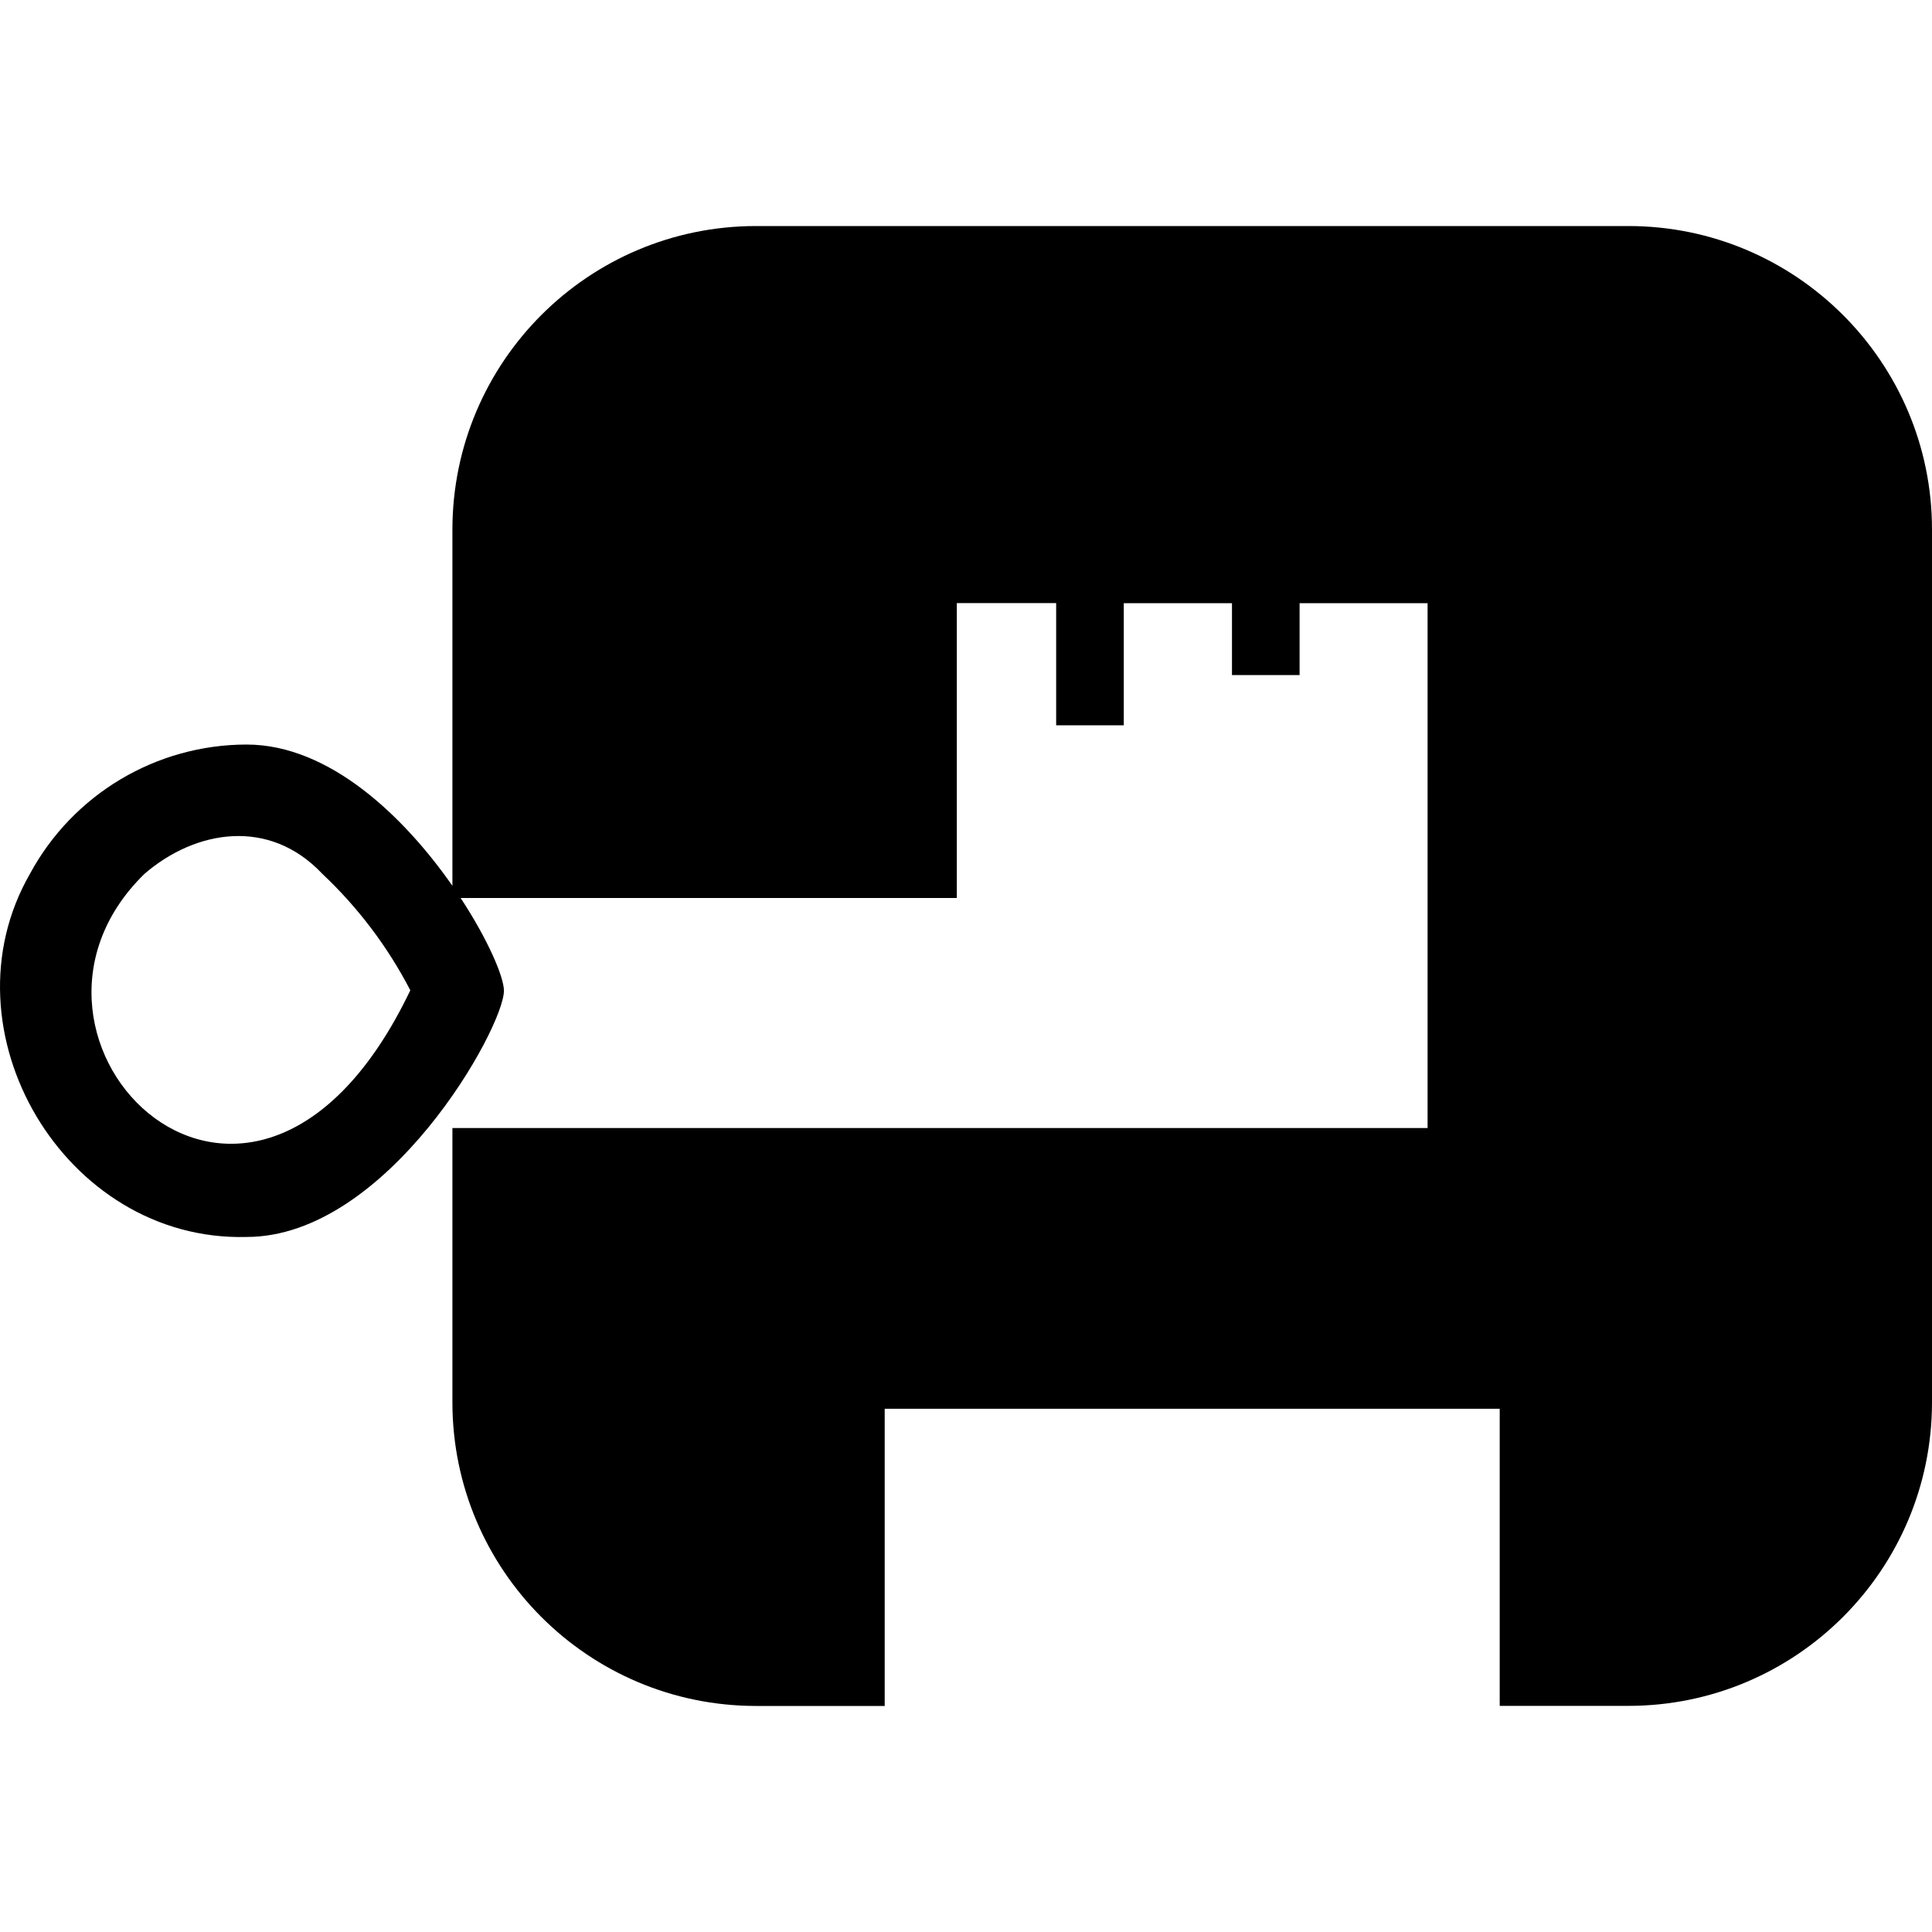
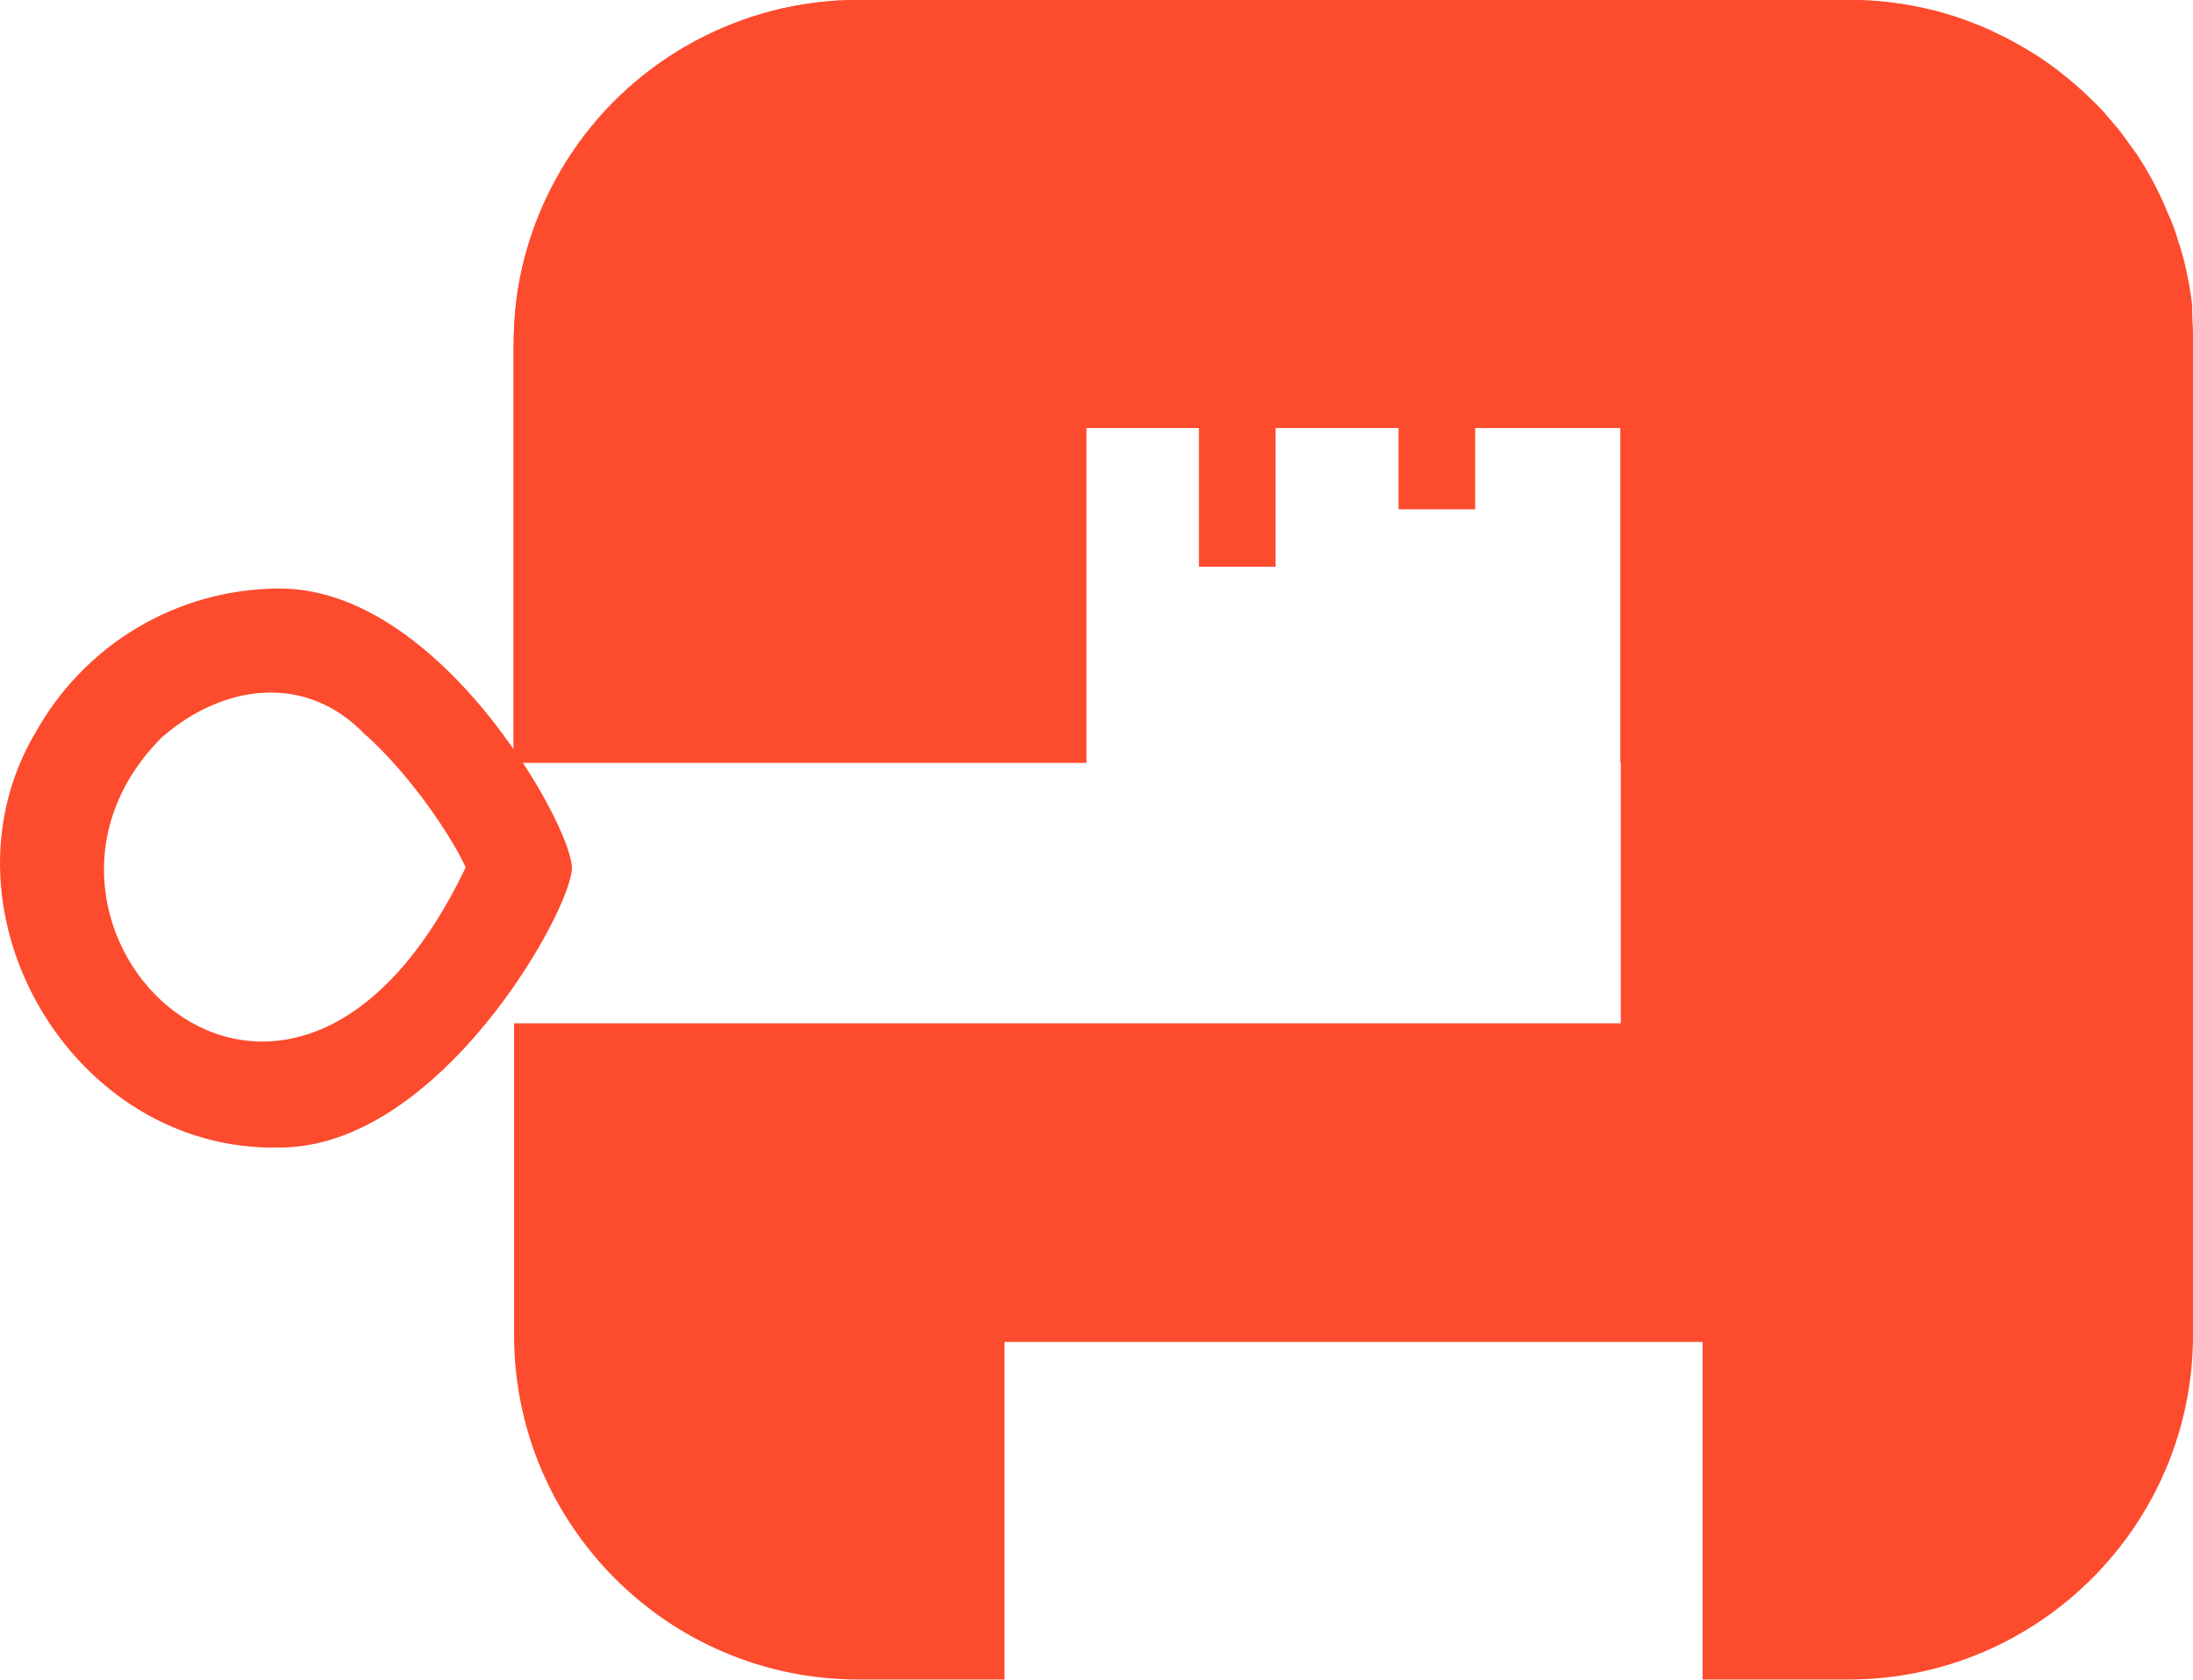
- <svg xmlns="http://www.w3.org/2000/svg" role="img" viewBox="0 0 24 24">
-   <path d="M13.96 9.01h-.84V7.492h-1.234v3.663H5.722c.34.517.538.982.538 1.152 0 .46-1.445 3.059-3.197 3.059C.8 15.427-.745 12.8.372 10.855a3.062 3.062 0 0 1 2.691-1.606c1.04 0 1.971.915 2.557 1.755V6.577a3.773 3.773 0 0 1 3.77-3.769h10.84C22.31 2.808 24 4.5 24 6.577v10.845a3.773 3.773 0 0 1-3.77 3.769h-1.6V17.5h-7.64v3.692h-1.6a3.773 3.773 0 0 1-3.77-3.769v-3.41h12.114v-6.52h-1.59v.893h-.84v-.893H13.96v1.516Zm-9.956 1.845c-.662-.703-1.578-.544-2.209 0-2.105 2.054 1.338 5.553 3.302 1.447a5.395 5.395 0 0 0-1.093-1.447Z" />
+ <svg xmlns="http://www.w3.org/2000/svg" xml:space="preserve" id="Layer_1" x="0" y="0" version="1.1" viewBox="-0.03 59.9 512.03 392.1">
+   <style>.st0{fill:#fd4b2d}</style>
+   <path d="M279.9 141h17.9v51.2h-17.9zm46.6-2.2h17.9v40h-17.9zM65.3 197.3c-24 0-46 13.2-57.4 34.3h30.4c13.5-11.6 33-15 47.1 0h32.2c-12.6-17.1-31.4-34.3-52.3-34.3" class="st0" />
+   <path d="M108.7 262.4C66.8 350-6.6 275.3 38.3 231.5H7.9C-15.9 273 17 329 65.3 327.8c37.4 0 68.2-55.5 68.2-65.3 0-4.3-6-17.6-16-31H85.4c10.7 9.7 20 23.7 23.3 30.9m1.1-2.6" class="st0" />
+   <path d="M512 140.3v231.3c0 44.3-36.1 80.4-80.4 80.4h-34.1v-78.8h-163V452h-34.1c-44.4 0-80.4-36.1-80.4-80.4v-72.8h258.4v-139H253.6V238H119.9v-97.6c0-3.1.2-6.2.5-9.2.4-3.7 1.1-7.3 2-10.8.3-1.1.6-2.3 1-3.4.1-.3.2-.6.3-.8.2-.6.4-1.1.5-1.7.2-.5.4-1.1.6-1.7s.5-1.2.7-1.8.5-1.2.8-1.8c2-4.7 4.4-9.3 7.3-13.6l.1-.1c.7-1.1 1.5-2.1 2.3-3.2.7-.9 1.3-1.7 2-2.6.8-.9 1.6-1.9 2.4-2.8s1.6-1.8 2.4-2.6l.1-.1c.4-.5.9-.9 1.4-1.4 3-2.9 6.2-5.6 9.6-8 .9-.7 1.9-1.3 2.8-1.9 1.1-.7 2.2-1.4 3.3-2 2.1-1.2 4.2-2.4 6.5-3.4.7-.3 1.4-.7 2.1-1 3.1-1.3 6.2-2.5 9.4-3.4 1.2-.4 2.5-.7 3.7-1 .6-.2 1.2-.3 1.8-.4 3.6-.8 7.2-1.3 10.9-1.6l1.6-.1h.8c1.2-.1 2.4-.1 3.7-.1h231.3c1.2 0 2.5 0 3.7.1h.8l1.6.1c3.7.3 7.3.8 10.9 1.6.6.1 1.2.3 1.8.4 1.3.3 2.5.6 3.7 1 3.2.9 6.3 2.1 9.4 3.4.7.3 1.4.6 2.1 1 2.2 1 4.4 2.2 6.5 3.4 1.1.7 2.2 1.3 3.3 2 1 .6 1.9 1.3 2.8 1.9 3.9 2.8 7.6 6 11 9.4.8.8 1.7 1.7 2.4 2.6.8.9 1.6 1.9 2.4 2.8.7.8 1.3 1.7 2 2.6.8 1.1 1.5 2.1 2.3 3.2l.1.1c2.9 4.3 5.3 8.8 7.3 13.6.2.6.5 1.2.8 1.8.2.6.5 1.2.7 1.8.2.5.4 1.1.6 1.7s.4 1.1.5 1.7c.1.3.2.6.3.8.3 1.1.7 2.3 1 3.4.9 3.6 1.6 7.2 2 10.8 0 3.1.2 6.1.2 9.2" class="st0" />
+   <path d="M498.3 95.5H133.5c14.9-22.2 40-35.6 66.7-35.6h231.3c26.9 0 51.9 13.4 66.8 35.6m13.2 35.6H120.4c1.4-12.8 6-25 13.1-35.6h364.8c7.2 10.6 11.7 22.9 13.2 35.6m.5 9.2v26.4H378.3v-6.9H253.6v6.9H119.9v-26.4c0-3.1.2-6.2.5-9.2h391.1c.3 3.1.5 6.1.5 9.2M119.9 166.7h133.7v35.6H119.9zm258.4 0H512v35.6H378.3zm-258.4 35.6h133.7v35.6H119.9zm258.4 0H512v35.6H378.3z" class="st0" />
</svg>
